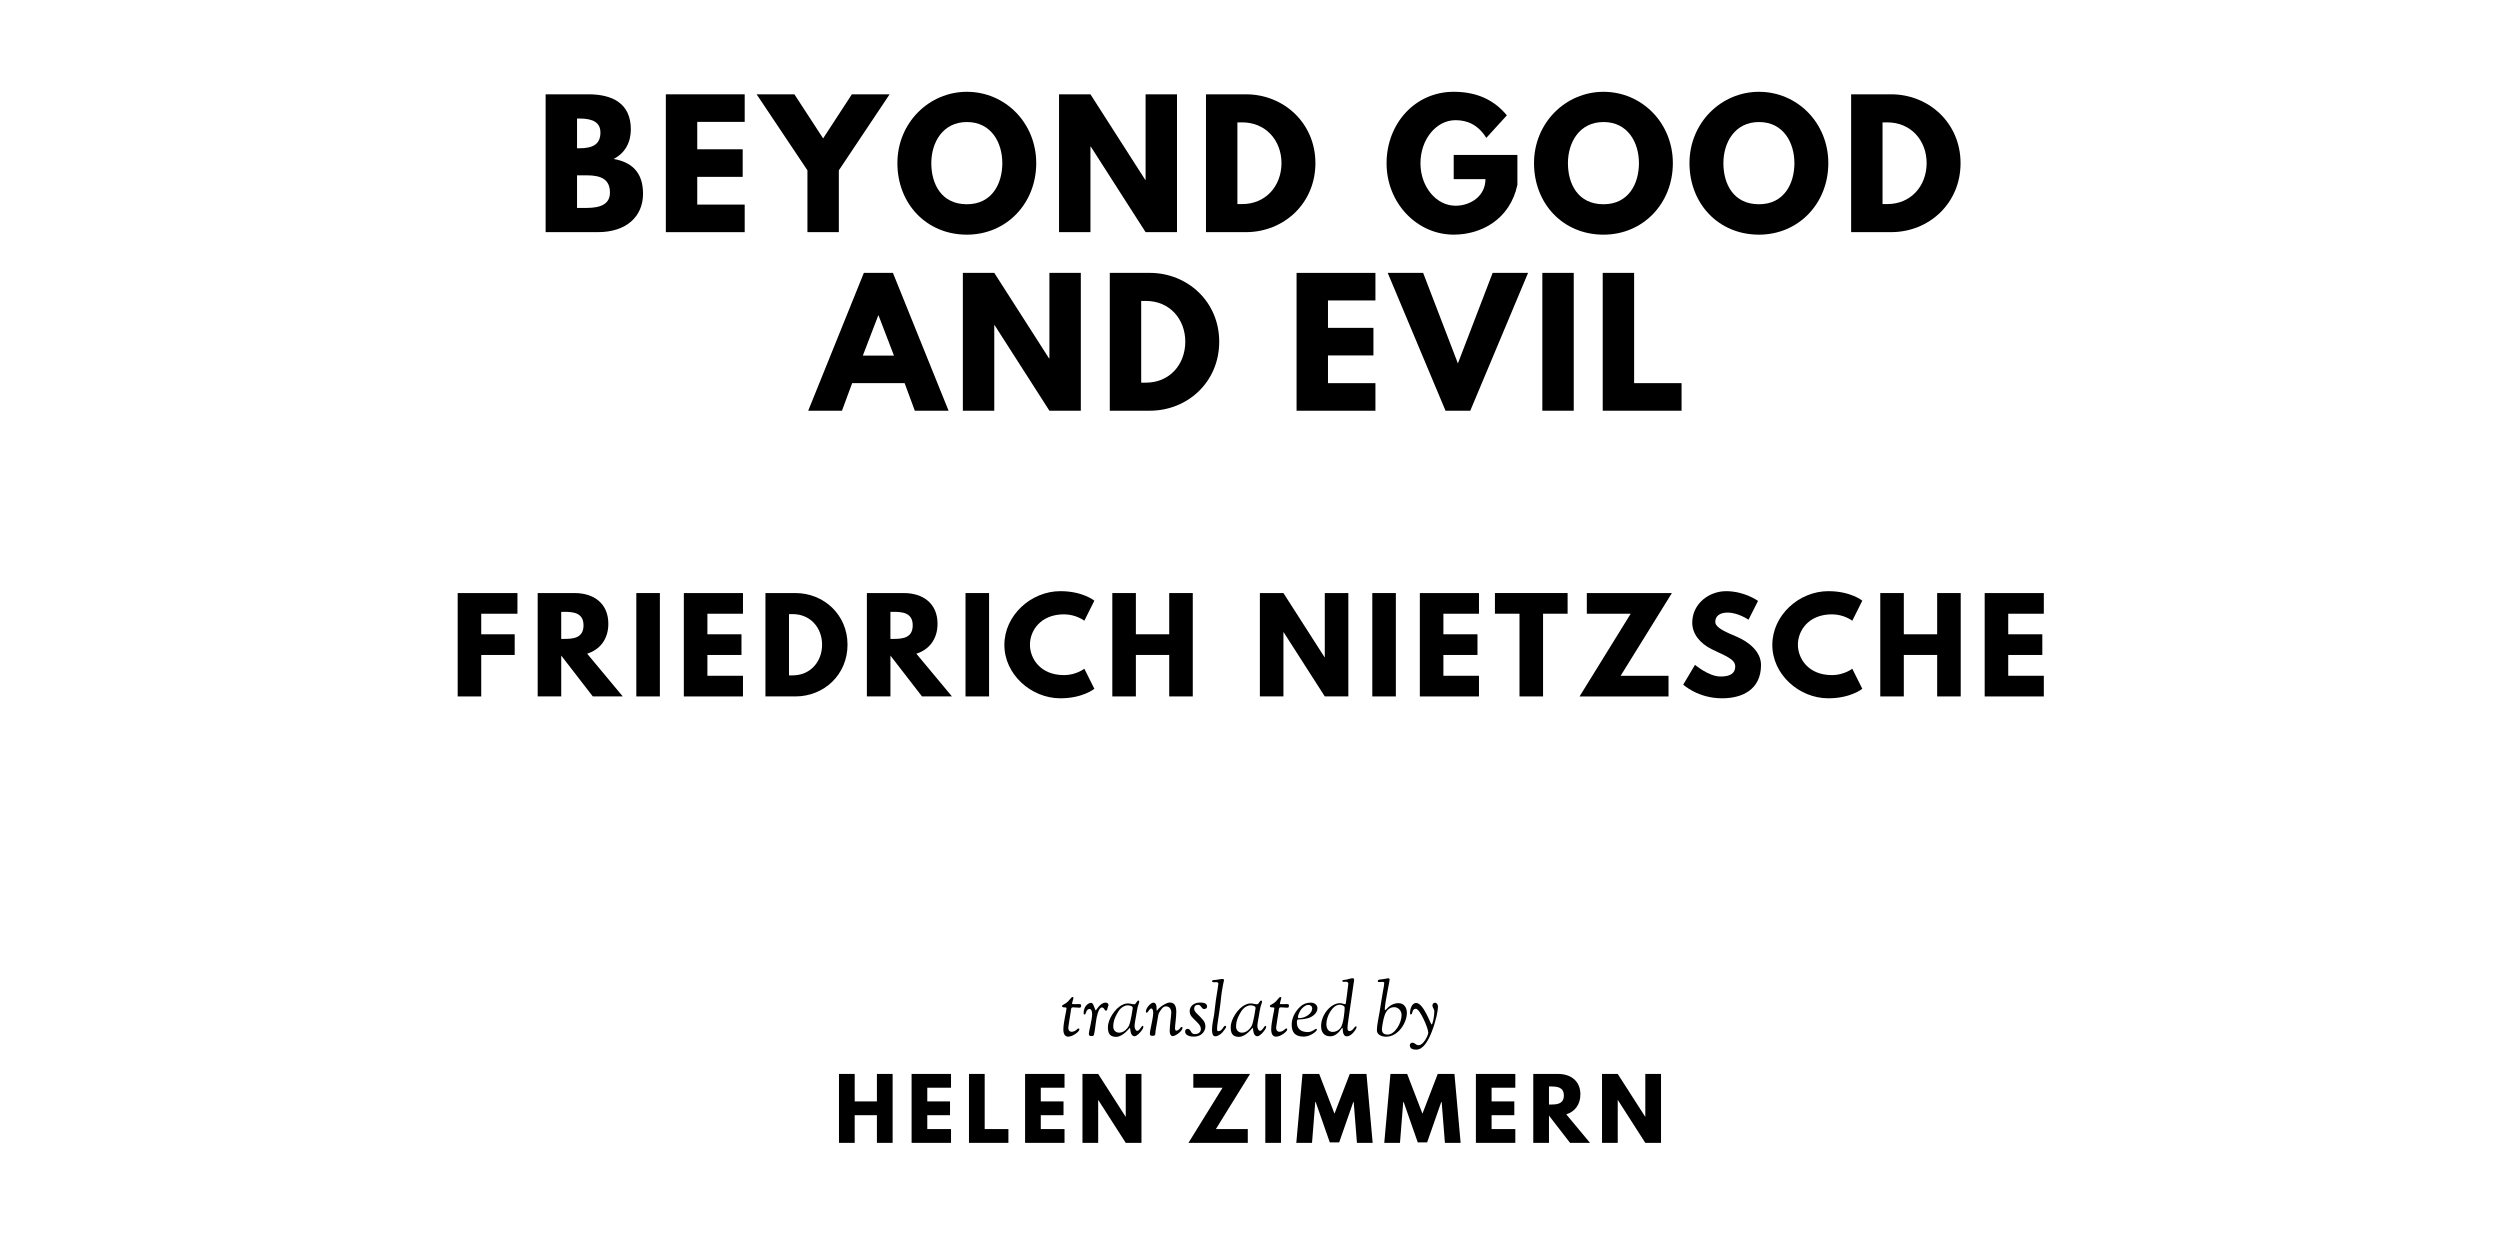
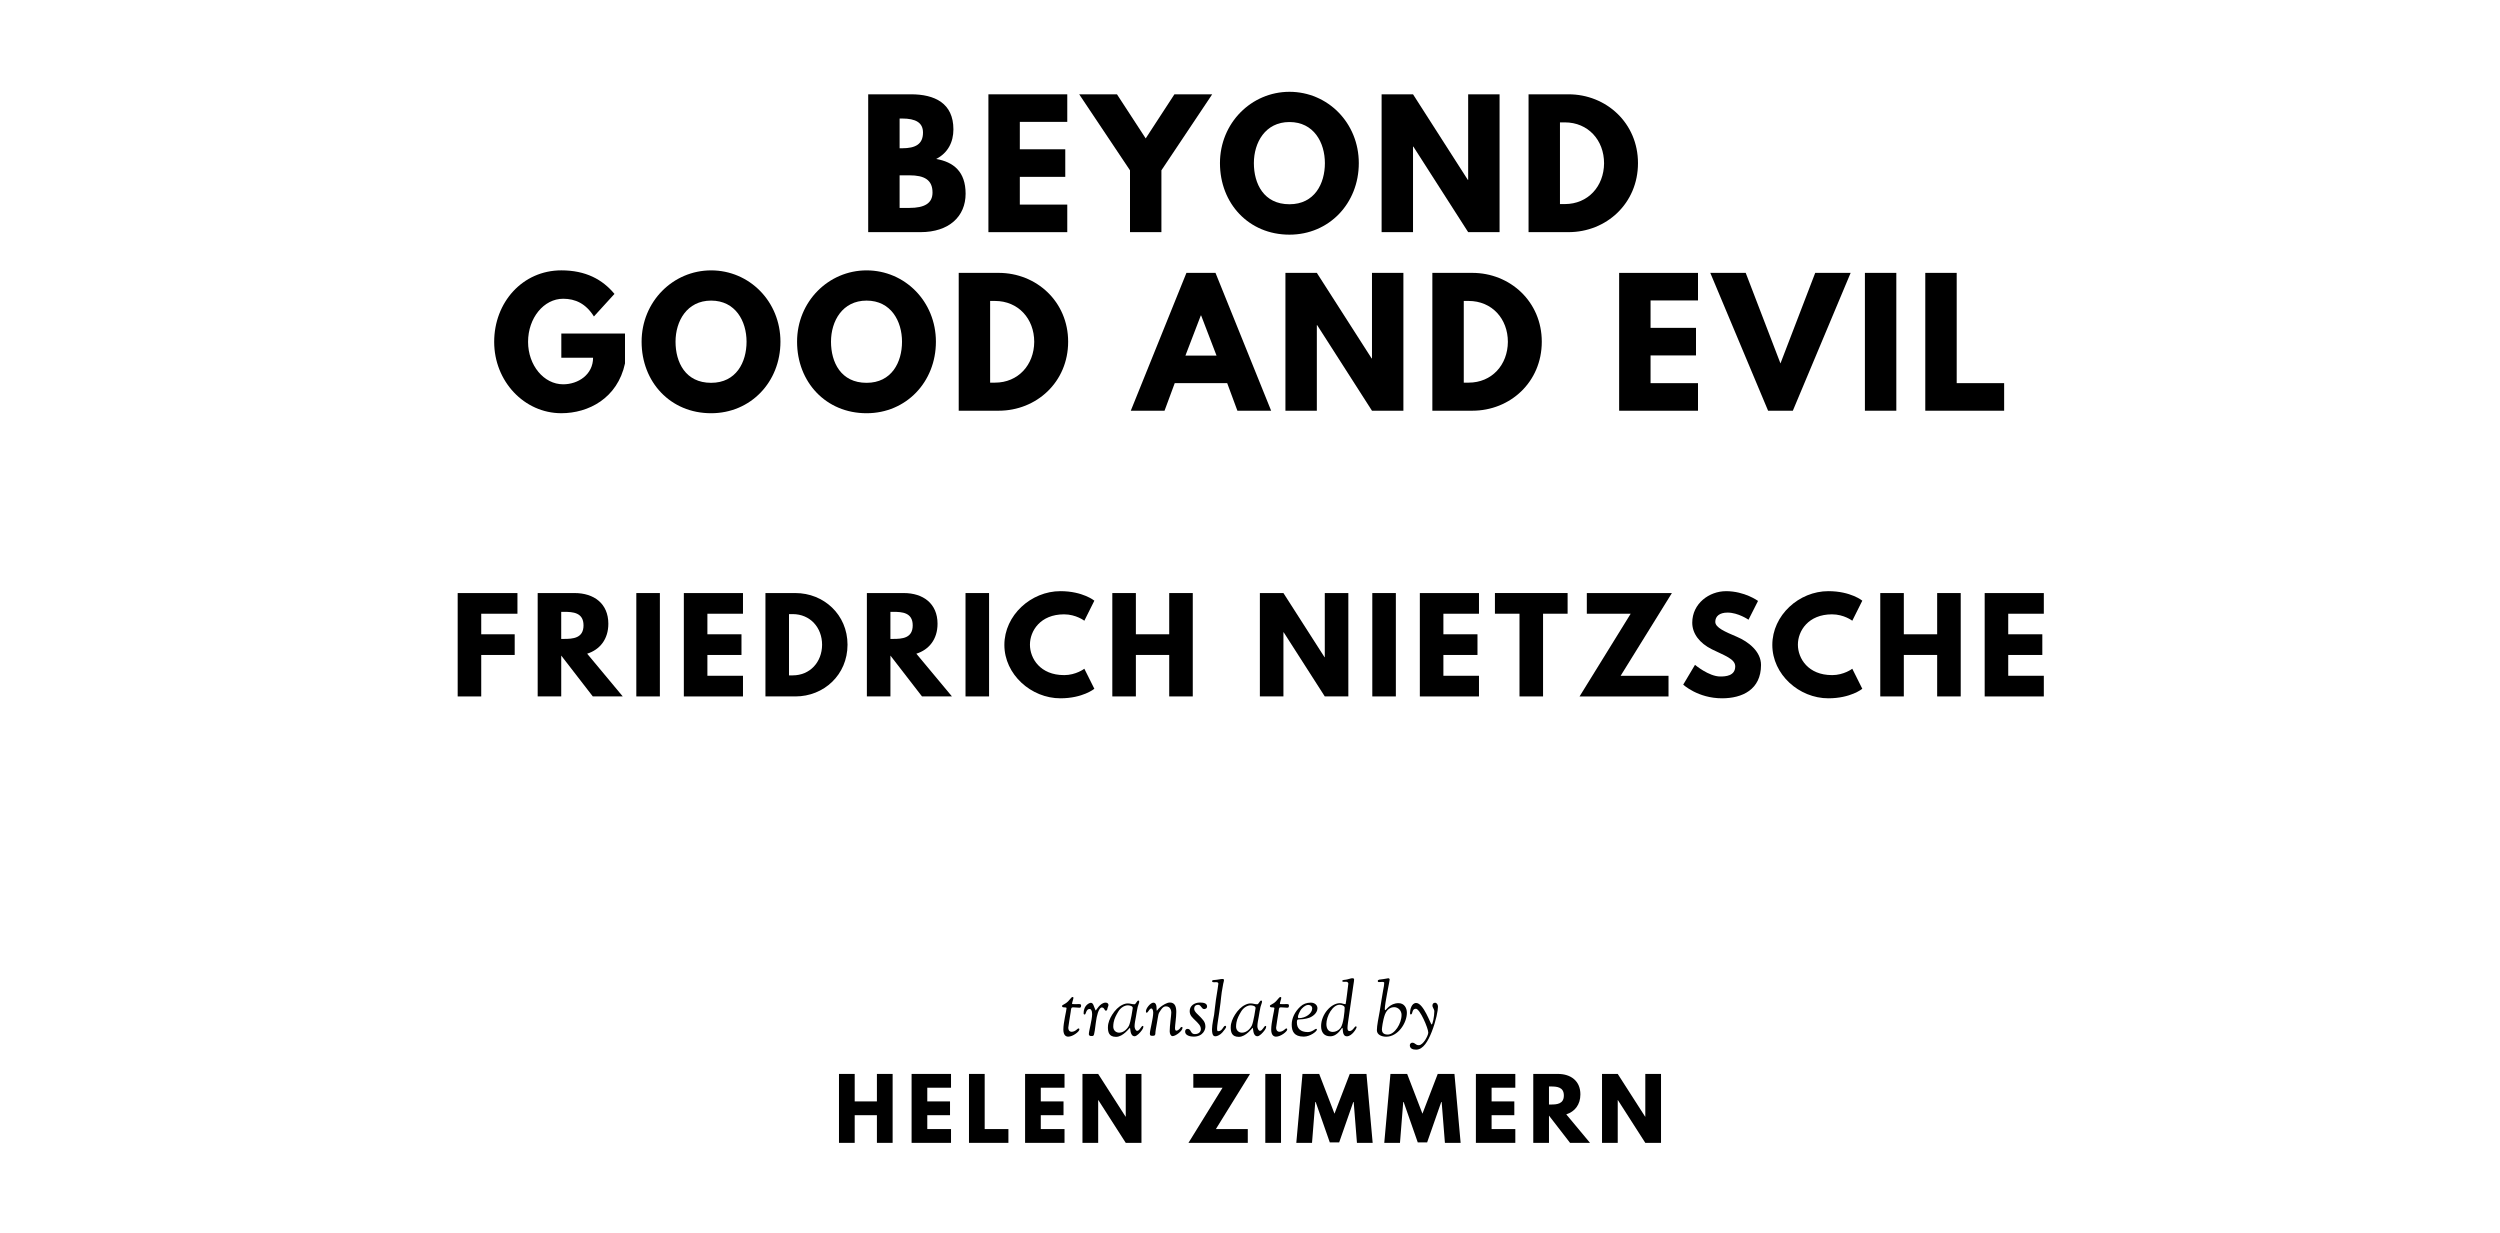
<svg xmlns="http://www.w3.org/2000/svg" version="1.1" viewBox="0 0 1400 690">
-   <g aria-label="BEYOND GOOD">
-     <path d="M305.55,52.81l23.95,0.00c13.29,0.00,23.77,4.96,23.77,19.65c0.00,7.11-3.09,13.19-9.64,16.56c9.64,1.68,16.47,7.02,16.47,19.46c0.00,12.73-9.26,21.52-25.26,21.52l-29.29,0.00l0.00-77.19z  M323.14,83.03l1.40,0.00c7.58,0.00,11.70-2.34,11.70-8.80c0.00-5.52-4.02-7.86-11.70-7.86l-1.40,0.00l0.00,16.65z  M323.14,116.43l5.52,0.00c8.33,0.00,12.91-2.53,12.91-8.61c0.00-7.11-4.58-9.64-12.91-9.64l-5.52,0.00l0.00,18.25z" />
-     <path d="M417.03,52.81l0.00,15.44l-26.57,0.00l0.00,15.35l25.45,0.00l0.00,15.44l-25.45,0.00l0.00,15.53l26.57,0.00l0.00,15.44l-44.16,0.00l0.00-77.19l44.16,0.00z" />
-     <path d="M423.71,52.81l21.15,0.00l16.09,24.70l16.09-24.70l21.15,0.00l-28.44,42.57l0.00,34.62l-17.59,0.00l0.00-34.62z" />
-     <path d="M502.54,91.36c0.00-22.55,17.68-39.95,38.92-39.95c21.43,0.00,38.83,17.40,38.83,39.95s-16.65,40.05-38.83,40.05c-22.83,0.00-38.92-17.50-38.92-40.05z  M521.53,91.36c0.00,11.51,5.52,23.02,19.93,23.02c14.04,0.00,19.84-11.51,19.84-23.02s-6.18-23.02-19.84-23.02c-13.57,0.00-19.93,11.51-19.93,23.02z" />
-     <path d="M610.65,82.09l0.00,47.91l-17.59,0.00l0.00-77.19l17.59,0.00l30.69,47.91l0.19,0.00l0.00-47.91l17.59,0.00l0.00,77.19l-17.59,0.00l-30.69-47.91l-0.19,0.00z" />
-     <path d="M675.35,52.81l22.36,0.00c21.15,0.00,38.92,16.09,38.92,38.55c0.00,22.55-17.68,38.64-38.92,38.64l-22.36,0.00l0.00-77.19z  M692.94,114.28l2.71,0.00c13.01,0.00,21.89-9.92,21.99-22.83c0.00-12.91-8.89-22.92-21.99-22.92l-2.71,0.00l0.00,45.75z" />
-     <path d="M849.74,86.77l0.00,16.75c-4.21,19.56-20.49,27.88-35.65,27.88c-20.77,0.00-37.61-17.87-37.61-39.95c0.00-22.18,15.91-40.05,37.61-40.05c13.57,0.00,23.02,5.05,29.75,13.19l-11.51,12.63c-4.49-7.20-10.39-9.92-17.22-9.92c-10.85,0.00-19.65,10.76-19.65,24.14c0.00,13.10,8.80,23.77,19.65,23.77c8.42,0.00,16.75-5.43,16.75-14.88l-17.78,0.00l0.00-13.57l35.65,0.00z" />
-     <path d="M859.05,91.36c0.00-22.55,17.68-39.95,38.92-39.95c21.43,0.00,38.83,17.40,38.83,39.95s-16.65,40.05-38.83,40.05c-22.83,0.00-38.92-17.50-38.92-40.05z  M878.04,91.36c0.00,11.51,5.52,23.02,19.93,23.02c14.04,0.00,19.84-11.51,19.84-23.02s-6.18-23.02-19.84-23.02c-13.57,0.00-19.93,11.51-19.93,23.02z" />
-     <path d="M946.11,91.36c0.00-22.55,17.68-39.95,38.92-39.95c21.43,0.00,38.83,17.40,38.83,39.95s-16.65,40.05-38.83,40.05c-22.83,0.00-38.92-17.50-38.92-40.05z  M965.10,91.36c0.00,11.51,5.52,23.02,19.93,23.02c14.04,0.00,19.84-11.51,19.84-23.02s-6.18-23.02-19.84-23.02c-13.57,0.00-19.93,11.51-19.93,23.02z" />
-     <path d="M1036.63,52.81l22.36,0.00c21.15,0.00,38.92,16.09,38.92,38.55c0.00,22.55-17.68,38.64-38.92,38.64l-22.36,0.00l0.00-77.19z  M1054.22,114.28l2.71,0.00c13.01,0.00,21.89-9.92,21.99-22.83c0.00-12.91-8.89-22.92-21.99-22.92l-2.71,0.00l0.00,45.75z" />
+   <g aria-label="BEYOND">
+     <path d="M486.19,52.81l23.95,0.00c13.29,0.00,23.77,4.96,23.77,19.65c0.00,7.11-3.09,13.19-9.64,16.56c9.64,1.68,16.47,7.02,16.47,19.46c0.00,12.73-9.26,21.52-25.26,21.52l-29.29,0.00l0.00-77.19z  M503.78,83.03l1.40,0.00c7.58,0.00,11.70-2.34,11.70-8.80c0.00-5.52-4.02-7.86-11.70-7.86l-1.40,0.00l0.00,16.65z  M503.78,116.43l5.52,0.00c8.33,0.00,12.91-2.53,12.91-8.61c0.00-7.11-4.58-9.64-12.91-9.64l-5.52,0.00l0.00,18.25z" />
+     <path d="M597.67,52.81l0.00,15.44l-26.57,0.00l0.00,15.35l25.45,0.00l0.00,15.44l-25.45,0.00l0.00,15.53l26.57,0.00l0.00,15.44l-44.16,0.00l0.00-77.19l44.16,0.00z" />
+     <path d="M604.35,52.81l21.15,0.00l16.09,24.70l16.09-24.70l21.15,0.00l-28.44,42.57l0.00,34.62l-17.59,0.00l0.00-34.62z" />
+     <path d="M683.18,91.36c0.00-22.55,17.68-39.95,38.92-39.95c21.43,0.00,38.83,17.40,38.83,39.95s-16.65,40.05-38.83,40.05c-22.83,0.00-38.92-17.50-38.92-40.05z  M702.17,91.36c0.00,11.51,5.52,23.02,19.93,23.02c14.04,0.00,19.84-11.51,19.84-23.02s-6.18-23.02-19.84-23.02c-13.57,0.00-19.93,11.51-19.93,23.02z" />
+     <path d="M791.29,82.09l0.00,47.91l-17.59,0.00l0.00-77.19l17.59,0.00l30.69,47.91l0.19,0.00l0.00-47.91l17.59,0.00l0.00,77.19l-17.59,0.00l-30.69-47.91l-0.19,0.00z" />
+     <path d="M855.99,52.81l22.36,0.00c21.15,0.00,38.92,16.09,38.92,38.55c0.00,22.55-17.68,38.64-38.92,38.64l-22.36,0.00l0.00-77.19z  M873.58,114.28l2.71,0.00c13.01,0.00,21.89-9.92,21.99-22.83c0.00-12.91-8.89-22.92-21.99-22.92l-2.71,0.00l0.00,45.75z" />
  </g>
-   <g aria-label="AND EVIL">
-     <path d="M500.04,152.81l31.16,77.19l-18.90,0.00l-5.71-15.44l-29.38,0.00l-5.71,15.44l-18.90,0.00l31.16-77.19l16.28,0.00z  M500.61,199.12l-8.61-22.46l-0.19,0.00l-8.61,22.46l17.40,0.00z" />
-     <path d="M556.79,182.09l0.00,47.91l-17.59,0.00l0.00-77.19l17.59,0.00l30.69,47.91l0.19,0.00l0.00-47.91l17.59,0.00l0.00,77.19l-17.59,0.00l-30.69-47.91l-0.19,0.00z" />
-     <path d="M621.48,152.81l22.36,0.00c21.15,0.00,38.92,16.09,38.92,38.55c0.00,22.55-17.68,38.64-38.92,38.64l-22.36,0.00l0.00-77.19z  M639.07,214.28l2.71,0.00c13.01,0.00,21.89-9.92,21.99-22.83c0.00-12.91-8.89-22.92-21.99-22.92l-2.71,0.00l0.00,45.75z" />
-     <path d="M770.24,152.81l0.00,15.44l-26.57,0.00l0.00,15.35l25.45,0.00l0.00,15.44l-25.45,0.00l0.00,15.53l26.57,0.00l0.00,15.44l-44.16,0.00l0.00-77.19l44.16,0.00z" />
-     <path d="M809.49,230.00l-32.37-77.19l19.84,0.00l19.46,50.71l19.46-50.71l19.84,0.00l-32.37,77.19l-13.85,0.00z" />
-     <path d="M881.30,152.81l0.00,77.19l-17.59,0.00l0.00-77.19l17.59,0.00z" />
-     <path d="M915.11,152.81l0.00,61.75l26.57,0.00l0.00,15.44l-44.16,0.00l0.00-77.19l17.59,0.00z" />
+   <g aria-label="GOOD AND EVIL">
+     <path d="M350.00,186.77l0.00,16.75c-4.21,19.56-20.49,27.88-35.65,27.88c-20.77,0.00-37.61-17.87-37.61-39.95c0.00-22.18,15.91-40.05,37.61-40.05c13.57,0.00,23.02,5.05,29.75,13.19l-11.51,12.63c-4.49-7.20-10.39-9.92-17.22-9.92c-10.85,0.00-19.65,10.76-19.65,24.14c0.00,13.10,8.80,23.77,19.65,23.77c8.42,0.00,16.75-5.43,16.75-14.88l-17.78,0.00l0.00-13.57l35.65,0.00z" />
+     <path d="M359.30,191.36c0.00-22.55,17.68-39.95,38.92-39.95c21.43,0.00,38.83,17.40,38.83,39.95s-16.65,40.05-38.83,40.05c-22.83,0.00-38.92-17.50-38.92-40.05z  M378.30,191.36c0.00,11.51,5.52,23.02,19.93,23.02c14.04,0.00,19.84-11.51,19.84-23.02s-6.18-23.02-19.84-23.02c-13.57,0.00-19.93,11.51-19.93,23.02z" />
+     <path d="M446.36,191.36c0.00-22.55,17.68-39.95,38.92-39.95c21.43,0.00,38.83,17.40,38.83,39.95s-16.65,40.05-38.83,40.05c-22.83,0.00-38.92-17.50-38.92-40.05z  M465.36,191.36c0.00,11.51,5.52,23.02,19.93,23.02c14.04,0.00,19.84-11.51,19.84-23.02s-6.18-23.02-19.84-23.02c-13.57,0.00-19.93,11.51-19.93,23.02z" />
+     <path d="M536.88,152.81l22.36,0.00c21.15,0.00,38.92,16.09,38.92,38.55c0.00,22.55-17.68,38.64-38.92,38.64l-22.36,0.00l0.00-77.19z  M554.47,214.28l2.71,0.00c13.01,0.00,21.89-9.92,21.99-22.83c0.00-12.91-8.89-22.92-21.99-22.92l-2.71,0.00l0.00,45.75z" />
+     <path d="M680.68,152.81l31.16,77.19l-18.90,0.00l-5.71-15.44l-29.38,0.00l-5.71,15.44l-18.90,0.00l31.16-77.19l16.28,0.00z  M681.25,199.12l-8.61-22.46l-0.19,0.00l-8.61,22.46l17.40,0.00z" />
+     <path d="M737.43,182.09l0.00,47.91l-17.59,0.00l0.00-77.19l17.59,0.00l30.69,47.91l0.19,0.00l0.00-47.91l17.59,0.00l0.00,77.19l-17.59,0.00l-30.69-47.91l-0.19,0.00z" />
+     <path d="M802.12,152.81l22.36,0.00c21.15,0.00,38.92,16.09,38.92,38.55c0.00,22.55-17.68,38.64-38.92,38.64l-22.36,0.00l0.00-77.19z  M819.71,214.28l2.71,0.00c13.01,0.00,21.89-9.92,21.99-22.83c0.00-12.91-8.89-22.92-21.99-22.92l-2.71,0.00l0.00,45.75z" />
+     <path d="M950.88,152.81l0.00,15.44l-26.57,0.00l0.00,15.35l25.45,0.00l0.00,15.44l-25.45,0.00l0.00,15.53l26.57,0.00l0.00,15.44l-44.16,0.00l0.00-77.19l44.16,0.00z" />
+     <path d="M990.13,230.00l-32.37-77.19l19.84,0.00l19.46,50.71l19.46-50.71l19.84,0.00l-32.37,77.19l-13.85,0.00z" />
+     <path d="M1061.94,152.81l0.00,77.19l-17.59,0.00l0.00-77.19l17.59,0.00z" />
+     <path d="M1095.75,152.81l0.00,61.75l26.57,0.00l0.00,15.44l-44.16,0.00l0.00-77.19l17.59,0.00z" />
  </g>
  <g aria-label="FRIEDRICH NIETZSCHE">
    <path d="M289.77,332.11l0.00,11.58l-20.28,0.00l0.00,11.51l18.74,0.00l0.00,11.58l-18.74,0.00l0.00,23.23l-13.19,0.00l0.00-57.89l33.47,0.00z" />
    <path d="M301.09,332.11l20.70,0.00c10.74,0.00,18.88,5.82,18.88,17.19c0.00,8.70-4.77,14.53-11.86,16.77l19.93,23.93l-16.77,0.00l-17.68-22.88l0.00,22.88l-13.19,0.00l0.00-57.89z  M314.28,357.79l1.54,0.00c4.98,0.00,10.95-0.35,10.95-7.58s-5.96-7.58-10.95-7.58l-1.54,0.00l0.00,15.16z" />
    <path d="M369.53,332.11l0.00,57.89l-13.19,0.00l0.00-57.89l13.19,0.00z" />
    <path d="M416.07,332.11l0.00,11.58l-19.93,0.00l0.00,11.51l19.09,0.00l0.00,11.58l-19.09,0.00l0.00,11.65l19.93,0.00l0.00,11.58l-33.12,0.00l0.00-57.89l33.12,0.00z" />
    <path d="M428.65,332.11l16.77,0.00c15.86,0.00,29.19,12.07,29.19,28.91c0.00,16.91-13.26,28.98-29.19,28.98l-16.77,0.00l0.00-57.89z  M441.84,378.21l2.04,0.00c9.75,0.00,16.42-7.44,16.49-17.12c0.00-9.68-6.67-17.19-16.49-17.19l-2.04,0.00l0.00,34.32z" />
    <path d="M485.44,332.11l20.70,0.00c10.74,0.00,18.88,5.82,18.88,17.19c0.00,8.70-4.77,14.53-11.86,16.77l19.93,23.93l-16.77,0.00l-17.68-22.88l0.00,22.88l-13.19,0.00l0.00-57.89z  M498.63,357.79l1.54,0.00c4.98,0.00,10.95-0.35,10.95-7.58s-5.96-7.58-10.95-7.58l-1.54,0.00l0.00,15.16z" />
    <path d="M553.88,332.11l0.00,57.89l-13.19,0.00l0.00-57.89l13.19,0.00z" />
    <path d="M595.86,378.07c6.74,0.00,11.37-3.58,11.37-3.58l5.61,11.23s-6.46,5.33-19.02,5.33c-16.35,0.00-31.37-13.33-31.37-29.89c0.00-16.63,14.95-30.11,31.37-30.11c12.56,0.00,19.02,5.33,19.02,5.33l-5.61,11.23s-4.63-3.58-11.37-3.58c-13.26,0.00-19.09,9.26-19.09,16.98c0.00,7.79,5.82,17.05,19.09,17.05z" />
    <path d="M636.09,366.77l0.00,23.23l-13.19,0.00l0.00-57.89l13.19,0.00l0.00,23.09l18.67,0.00l0.00-23.09l13.19,0.00l0.00,57.89l-13.19,0.00l0.00-23.23l-18.67,0.00z" />
    <path d="M718.72,354.07l0.00,35.93l-13.19,0.00l0.00-57.89l13.19,0.00l23.02,35.93l0.14,0.00l0.00-35.93l13.19,0.00l0.00,57.89l-13.19,0.00l-23.02-35.93l-0.14,0.00z" />
    <path d="M781.68,332.11l0.00,57.89l-13.19,0.00l0.00-57.89l13.19,0.00z" />
    <path d="M828.23,332.11l0.00,11.58l-19.93,0.00l0.00,11.51l19.09,0.00l0.00,11.58l-19.09,0.00l0.00,11.65l19.93,0.00l0.00,11.58l-33.12,0.00l0.00-57.89l33.12,0.00z" />
    <path d="M837.16,343.68l0.00-11.58l40.70,0.00l0.00,11.58l-13.75,0.00l0.00,46.32l-13.19,0.00l0.00-46.32l-13.75,0.00z" />
    <path d="M936.26,332.11l-28.70,46.32l26.81,0.00l0.00,11.58l-49.82,0.00l28.63-46.32l-24.56,0.00l0.00-11.58l47.65,0.00z" />
    <path d="M966.53,331.05c10.53,0.00,17.96,5.47,17.96,5.47l-5.33,10.53s-5.75-4.00-11.72-4.00c-4.49,0.00-6.88,2.04-6.88,5.19c0.00,3.23,5.47,5.54,12.07,8.35c6.46,2.74,13.54,8.21,13.54,15.79c0.00,13.82-10.53,18.67-21.82,18.67c-13.54,0.00-21.75-7.65-21.75-7.65l6.60-11.09s7.72,6.53,14.18,6.53c2.88,0.00,8.35-0.28,8.35-5.68c0.00-4.21-6.18-6.11-13.05-9.54c-6.95-3.44-11.02-8.84-11.02-14.88c0.00-10.81,9.54-17.68,18.88-17.68z" />
    <path d="M1025.91,378.07c6.74,0.00,11.37-3.58,11.37-3.58l5.61,11.23s-6.46,5.33-19.02,5.33c-16.35,0.00-31.37-13.33-31.37-29.89c0.00-16.63,14.95-30.11,31.37-30.11c12.56,0.00,19.02,5.33,19.02,5.33l-5.61,11.23s-4.63-3.58-11.37-3.58c-13.26,0.00-19.09,9.26-19.09,16.98c0.00,7.79,5.82,17.05,19.09,17.05z" />
    <path d="M1066.14,366.77l0.00,23.23l-13.19,0.00l0.00-57.89l13.19,0.00l0.00,23.09l18.67,0.00l0.00-23.09l13.19,0.00l0.00,57.89l-13.19,0.00l0.00-23.23l-18.67,0.00z" />
    <path d="M1144.54,332.11l0.00,11.58l-19.93,0.00l0.00,11.51l19.09,0.00l0.00,11.58l-19.09,0.00l0.00,11.65l19.93,0.00l0.00,11.58l-33.12,0.00l0.00-57.89l33.12,0.00z" />
  </g>
  <g aria-label="translated by">
    <path d="M594.73,563.42c0.00-0.85,1.62-0.81,3.49-2.76c1.70-1.79,1.79-2.34,2.47-2.34c0.21,0.00,0.43,0.13,0.43,0.51c0.00,0.55-0.77,2.55-0.77,3.19c0.00,0.26,0.09,0.30,1.49,0.30c1.66,0.00,2.00-0.04,2.47-0.04c0.89,0.00,1.11,0.30,1.11,0.81c0.00,0.98-0.26,1.23-1.02,1.23c-0.68,0.00-2.51-0.21-3.44-0.21c-1.23,0.00-1.11,0.77-1.36,2.51c-0.38,2.64-1.36,8.16-1.36,8.84c0.00,2.25,1.57,2.34,1.74,2.34c2.34,0.00,3.32-1.87,4.00-1.87c0.13,0.00,0.47,0.00,0.47,0.60c0.00,1.11-3.61,4.00-6.25,4.00c-1.15,0.00-2.72-0.68-2.72-4.00c0.00-3.91,1.79-10.80,1.79-11.94c0.00-0.89-2.51,0.04-2.51-1.15z" />
    <path d="M606.84,567.42c0.00-4.85,3.61-5.87,4.00-5.87c0.89,0.00,1.32,0.81,1.57,1.49c1.06,2.76,1.11,2.81,1.19,2.81c0.30,0.00,2.42-4.38,5.57-4.38c1.11,0.00,1.57,0.72,1.57,1.32c0.00,0.55-0.34,1.11-0.47,1.57c-0.09,0.30-0.17,1.62-0.94,1.62c-0.94,0.00-0.77-1.79-2.30-1.79c-1.91,0.00-2.98,5.57-3.19,7.35l-0.21,1.40c-0.94,7.23-0.85,7.23-2.38,7.23l-0.21,0.00c-0.43,0.00-1.28-0.09-1.28-1.11c0.00-1.70,1.83-7.95,1.83-11.14c0.00-2.13-0.68-2.89-1.45-2.89c-1.74,0.00-2.08,2.55-2.34,2.85c-0.13,0.13-0.26,0.26-0.47,0.26c-0.17,0.00-0.51-0.13-0.51-0.72z" />
    <path d="M620.45,575.15c0.00-2.38,1.06-4.80,2.38-6.93c1.53-2.42,3.49-4.46,5.74-5.53c1.15-0.55,2.00-0.77,3.10-0.77c1.32,0.00,2.21,0.47,3.61,0.47c0.85,0.00,1.36-2.08,2.21-2.08c0.26,0.00,0.47,0.17,0.47,0.64c0.00,0.68-0.55,1.70-0.85,2.93c-0.38,1.57-0.64,3.53-0.98,5.44c-0.34,1.87-0.77,3.83-0.77,5.44c0.00,1.11,0.64,2.51,1.45,2.51c1.40,0.00,2.30-2.76,3.10-2.76c0.34,0.00,0.38,0.30,0.38,0.47c0.00,0.43-0.21,1.06-0.77,1.83c-1.06,1.53-2.98,3.49-4.12,3.49c-2.72,0.00-2.34-4.76-2.64-4.76c-0.21,0.00-3.74,5.10-7.78,5.10s-4.55-2.72-4.55-5.48z  M623.42,574.90c0.00,2.13,1.53,3.40,3.32,3.40c3.06,0.00,5.06-3.06,5.44-3.83c1.02-2.04,2.17-9.86,2.17-9.99c0.00-1.19-1.91-1.49-2.81-1.49c-1.74,0.00-4.00,1.28-5.27,3.44c-1.23,2.04-2.25,3.95-2.64,6.16c-0.13,0.77-0.21,1.53-0.21,2.30z" />
    <path d="M641.70,566.35c0.00-1.66,2.55-4.85,4.17-4.85c2.47,0.00,1.57,4.46,1.96,4.46c0.26,0.00,0.55-0.94,2.13-2.13c1.15-0.89,3.40-2.42,5.19-2.42c2.98,0.00,3.57,2.64,3.57,5.31c0.00,2.98-0.72,7.48-0.72,8.93c0.00,1.19,0.34,1.53,0.81,1.53c0.72,0.00,1.70-0.94,1.70-0.94c0.51-0.64,0.68-1.15,1.32-1.15c0.30,0.00,0.38,0.26,0.38,0.51c0.00,1.66-3.74,4.63-5.61,4.63c-0.85,0.00-1.57-1.19-1.57-2.68c0.00-3.23,0.89-8.93,0.89-10.50c0.00-0.68-0.21-3.49-2.98-3.49c-0.98,0.00-1.79,0.47-2.76,1.87c-1.83,2.59-1.32,2.21-2.34,7.69c-1.06,5.74-0.77,5.23-0.85,5.82c-0.13,0.94-0.47,1.11-1.57,1.11c-1.15,0.00-1.49-0.09-1.49-1.32c0.00-1.79,1.87-8.37,1.87-11.65c0.00-1.49-0.55-2.34-0.98-2.34c-1.32,0.00-1.79,2.38-2.72,2.38c-0.30,0.00-0.38-0.34-0.38-0.81z" />
    <path d="M663.68,577.70c0.00-1.32,0.85-1.53,1.36-1.53c2.17,0.00,1.45,2.93,4.04,2.93c3.10,0.00,3.40-2.21,3.40-2.72c0.00-2.00-1.40-3.23-2.93-4.76c-1.70-1.74-3.32-2.85-3.32-5.40c0.00-2.85,2.47-4.80,5.78-4.80c2.30,0.00,3.95,0.55,3.95,2.21c0.00,1.32-1.40,1.45-1.62,1.45c-1.53,0.00-1.70-2.38-3.36-2.38c-1.62,0.00-2.25,0.98-2.25,2.25c0.00,1.62,2.34,3.36,3.36,4.46c1.32,1.49,2.93,2.68,2.93,5.53c0.00,1.53-1.19,5.57-6.63,5.57c-1.66,0.00-4.72-0.55-4.72-2.81z" />
    <path d="M678.72,576.34c0.00-2.42,1.11-7.44,1.19-8.12c0.38-2.68,0.60-5.70,1.02-8.42c0.72-4.59,1.36-8.42,1.36-8.93s-0.43-0.85-1.06-0.85s-0.72,0.04-1.23,0.04c-0.85,0.00-1.23-0.13-1.23-0.60c0.00-0.21,0.09-0.55,0.64-0.60c3.10-0.21,4.04-0.64,5.14-0.64c0.68,0.00,0.89,0.26,0.89,0.68c0.00,0.60-0.30,1.15-0.43,1.96c-1.57,8.25-0.85,6.67-2.21,15.81c-0.72,5.02-1.23,7.69-1.23,9.14s0.13,1.66,0.68,1.66c2.34,0.00,2.76-3.02,3.87-3.02c0.30,0.00,0.51,0.26,0.51,0.68s-1.11,1.87-2.13,3.06c-1.11,1.28-2.89,2.13-3.70,2.13c-0.85,0.00-2.08,0.00-2.08-4.00z" />
    <path d="M689.22,575.15c0.00-2.38,1.06-4.80,2.38-6.93c1.53-2.42,3.49-4.46,5.74-5.53c1.15-0.55,2.00-0.77,3.10-0.77c1.32,0.00,2.21,0.47,3.61,0.47c0.85,0.00,1.36-2.08,2.21-2.08c0.26,0.00,0.47,0.17,0.47,0.64c0.00,0.68-0.55,1.70-0.85,2.93c-0.38,1.57-0.64,3.53-0.98,5.44c-0.34,1.87-0.77,3.83-0.77,5.44c0.00,1.11,0.64,2.51,1.45,2.51c1.40,0.00,2.30-2.76,3.10-2.76c0.34,0.00,0.38,0.30,0.38,0.47c0.00,0.43-0.21,1.06-0.77,1.83c-1.06,1.53-2.98,3.49-4.12,3.49c-2.72,0.00-2.34-4.76-2.64-4.76c-0.21,0.00-3.74,5.10-7.78,5.10s-4.55-2.72-4.55-5.48z  M692.20,574.90c0.00,2.13,1.53,3.40,3.32,3.40c3.06,0.00,5.06-3.06,5.44-3.83c1.02-2.04,2.17-9.86,2.17-9.99c0.00-1.19-1.91-1.49-2.81-1.49c-1.74,0.00-4.00,1.28-5.27,3.44c-1.23,2.04-2.25,3.95-2.64,6.16c-0.13,0.77-0.21,1.53-0.21,2.30z" />
    <path d="M711.12,563.42c0.00-0.85,1.62-0.81,3.49-2.76c1.70-1.79,1.79-2.34,2.47-2.34c0.21,0.00,0.43,0.13,0.43,0.51c0.00,0.55-0.77,2.55-0.77,3.19c0.00,0.26,0.09,0.30,1.49,0.30c1.66,0.00,2.00-0.04,2.47-0.04c0.89,0.00,1.11,0.30,1.11,0.81c0.00,0.98-0.26,1.23-1.02,1.23c-0.68,0.00-2.51-0.21-3.44-0.21c-1.23,0.00-1.11,0.77-1.36,2.51c-0.38,2.64-1.36,8.16-1.36,8.84c0.00,2.25,1.57,2.34,1.74,2.34c2.34,0.00,3.32-1.87,4.00-1.87c0.13,0.00,0.47,0.00,0.47,0.60c0.00,1.11-3.61,4.00-6.25,4.00c-1.15,0.00-2.72-0.68-2.72-4.00c0.00-3.91,1.79-10.80,1.79-11.94c0.00-0.89-2.51,0.04-2.51-1.15z" />
    <path d="M723.36,573.75c0.00-3.66,1.87-7.31,4.80-10.03c1.57-1.49,3.53-2.25,5.91-2.25c2.00,0.00,3.70,1.28,3.70,3.15c0.00,3.06-3.32,4.80-4.12,5.14c-0.38,0.17-2.68,1.11-6.67,1.15c-0.60,0.00-0.72,0.64-0.72,1.74c0.00,3.19,1.91,5.31,6.12,5.31c2.42,0.00,4.12-1.83,4.59-1.83c0.34,0.00,0.51,0.17,0.51,0.43c0.00,0.98-3.70,3.95-7.40,3.95c-5.40,0.00-6.72-2.98-6.72-6.76z  M726.84,569.33c0.00,0.30,0.09,0.85,0.38,0.85c4.12,0.00,7.61-2.76,7.61-5.44c0.00-1.62-1.53-2.00-2.25-2.00c-1.06,0.00-2.38,0.85-3.49,2.00c-1.28,1.32-2.25,4.04-2.25,4.59z" />
    <path d="M739.81,574.69c0.00-6.59,5.53-12.92,10.58-12.92c1.11,0.00,1.96,0.55,3.15,0.55c0.13,0.00,1.53-11.18,1.53-11.48c0.00-0.64-0.60-1.06-1.23-1.06c-0.47,0.00-1.45,0.04-1.49,0.04c-0.43,0.00-0.68-0.17-0.68-0.47c0.00-0.72,1.49-0.55,2.68-0.85c2.38-0.60,2.13-0.68,3.27-0.68c0.38,0.00,0.68,0.34,0.68,0.72c0.00,1.11-0.43,2.47-2.81,19.85c-0.47,3.23-0.89,5.91-0.89,7.18c0.00,0.94,0.13,1.83,1.11,1.83c1.87,0.00,2.85-2.64,3.53-2.64c0.34,0.00,0.47,0.21,0.47,0.38c0.00,0.89-2.68,5.19-5.44,5.19c-2.98,0.00-2.00-4.76-2.59-4.76c-0.38,0.00-2.55,4.76-6.76,4.76c-3.61,0.00-5.10-2.47-5.10-5.65z  M742.78,573.50c0.00,2.47,1.02,4.38,3.61,4.38c1.53,0.00,3.19-0.81,4.29-2.21c1.70-2.13,2.34-9.61,2.34-11.31c0.00-1.15-1.70-1.70-2.85-1.70c-3.91,0.00-7.40,6.38-7.40,10.84z" />
    <path d="M771.05,576.98c0.00-2.72,0.98-7.14,1.57-10.58c0.77-4.42,1.28-8.54,1.91-11.69c0.38-1.83,0.64-3.32,0.64-4.34c0.00-0.21-0.21-0.51-1.06-0.51c-0.64,0.00-1.11,0.09-1.74,0.09c-0.47,0.00-0.81,0.00-0.81-0.60c0.00-0.85,1.19-0.81,3.15-1.06c1.66-0.21,2.42-0.47,2.68-0.47c0.47,0.00,0.81,0.30,0.81,0.77c0.00,0.77-2.72,13.43-2.72,16.49c0.00,0.30,0.13,0.64,0.21,0.64c0.60,0.00,2.59-3.95,7.48-3.95c3.19,0.00,4.68,2.64,4.68,5.40c0.00,5.78-5.02,13.39-11.60,13.39c-2.51,0.00-5.19-1.11-5.19-3.57z  M773.86,576.47c0.00,1.45,0.64,2.89,3.27,2.89c3.83,0.00,7.74-6.12,7.74-11.01c0.00-2.38-1.83-4.34-4.17-4.34c-1.02,0.00-3.78,0.43-5.14,4.12c-1.23,3.36-1.70,7.91-1.70,8.33z" />
    <path d="M789.50,585.31c0.00-0.72,0.64-1.40,1.36-1.40c1.70,0.00,1.74,1.40,3.70,1.40c2.47,0.00,5.27-5.44,5.27-7.06c0.00-2.38-4.68-13.35-6.93-13.35c-2.47,0.00-1.57,3.19-2.85,3.19c-0.26,0.00-0.43-0.21-0.43-0.94c0.00-1.79,0.85-5.48,3.44-5.48c4.12,0.00,8.16,12.07,8.63,12.07c0.60,0.00,1.53-4.55,1.53-7.40c0.00-1.23-1.06-2.08-1.06-3.23c0.00-0.77,0.43-1.57,1.45-1.57c0.94,0.00,1.66,0.94,1.66,2.25c0.00,1.91-1.02,7.78-3.53,14.11c-2.00,5.06-4.72,9.90-8.71,9.90c-1.83,0.00-3.53-0.55-3.53-2.51z" />
  </g>
  <g aria-label="HELEN ZIMMERN">
    <path d="M478.63,624.51l0.00,15.49l-8.80,0.00l0.00-38.60l8.80,0.00l0.00,15.39l12.44,0.00l0.00-15.39l8.80,0.00l0.00,38.60l-8.80,0.00l0.00-15.49l-12.44,0.00z" />
    <path d="M532.57,601.40l0.00,7.72l-13.29,0.00l0.00,7.67l12.73,0.00l0.00,7.72l-12.73,0.00l0.00,7.77l13.29,0.00l0.00,7.72l-22.08,0.00l0.00-38.60l22.08,0.00z" />
    <path d="M551.42,601.40l0.00,30.88l13.29,0.00l0.00,7.72l-22.08,0.00l0.00-38.60l8.80,0.00z" />
    <path d="M596.13,601.40l0.00,7.72l-13.29,0.00l0.00,7.67l12.73,0.00l0.00,7.72l-12.73,0.00l0.00,7.77l13.29,0.00l0.00,7.72l-22.08,0.00l0.00-38.60l22.08,0.00z" />
    <path d="M614.98,616.05l0.00,23.95l-8.80,0.00l0.00-38.60l8.80,0.00l15.35,23.95l0.09,0.00l0.00-23.95l8.80,0.00l0.00,38.60l-8.80,0.00l-15.35-23.95l-0.09,0.00z" />
    <path d="M700.02,601.40l-19.13,30.88l17.87,0.00l0.00,7.72l-33.22,0.00l19.09-30.88l-16.37,0.00l0.00-7.72l31.77,0.00z" />
    <path d="M717.37,601.40l0.00,38.60l-8.80,0.00l0.00-38.60l8.80,0.00z" />
    <path d="M759.89,640.00l-1.82-22.88l-0.23,0.00l-7.91,22.64l-5.24,0.00l-7.91-22.64l-0.23,0.00l-1.82,22.88l-8.80,0.00l3.46-38.60l9.36,0.00l8.56,22.27l8.56-22.27l9.36,0.00l3.46,38.60l-8.80,0.00z" />
    <path d="M809.15,640.00l-1.82-22.88l-0.23,0.00l-7.91,22.64l-5.24,0.00l-7.91-22.64l-0.23,0.00l-1.82,22.88l-8.80,0.00l3.46-38.60l9.36,0.00l8.56,22.27l8.56-22.27l9.36,0.00l3.46,38.60l-8.80,0.00z" />
    <path d="M848.58,601.40l0.00,7.72l-13.29,0.00l0.00,7.67l12.73,0.00l0.00,7.72l-12.73,0.00l0.00,7.77l13.29,0.00l0.00,7.72l-22.08,0.00l0.00-38.60l22.08,0.00z" />
    <path d="M858.64,601.40l13.80,0.00c7.16,0.00,12.58,3.88,12.58,11.46c0.00,5.80-3.18,9.68-7.91,11.18l13.29,15.95l-11.18,0.00l-11.79-15.25l0.00,15.25l-8.80,0.00l0.00-38.60z  M867.43,618.53l1.03,0.00c3.32,0.00,7.30-0.23,7.30-5.05s-3.98-5.05-7.30-5.05l-1.03,0.00l0.00,10.11z" />
    <path d="M905.93,616.05l0.00,23.95l-8.80,0.00l0.00-38.60l8.80,0.00l15.35,23.95l0.09,0.00l0.00-23.95l8.80,0.00l0.00,38.60l-8.80,0.00l-15.35-23.95l-0.09,0.00z" />
  </g>
</svg>
